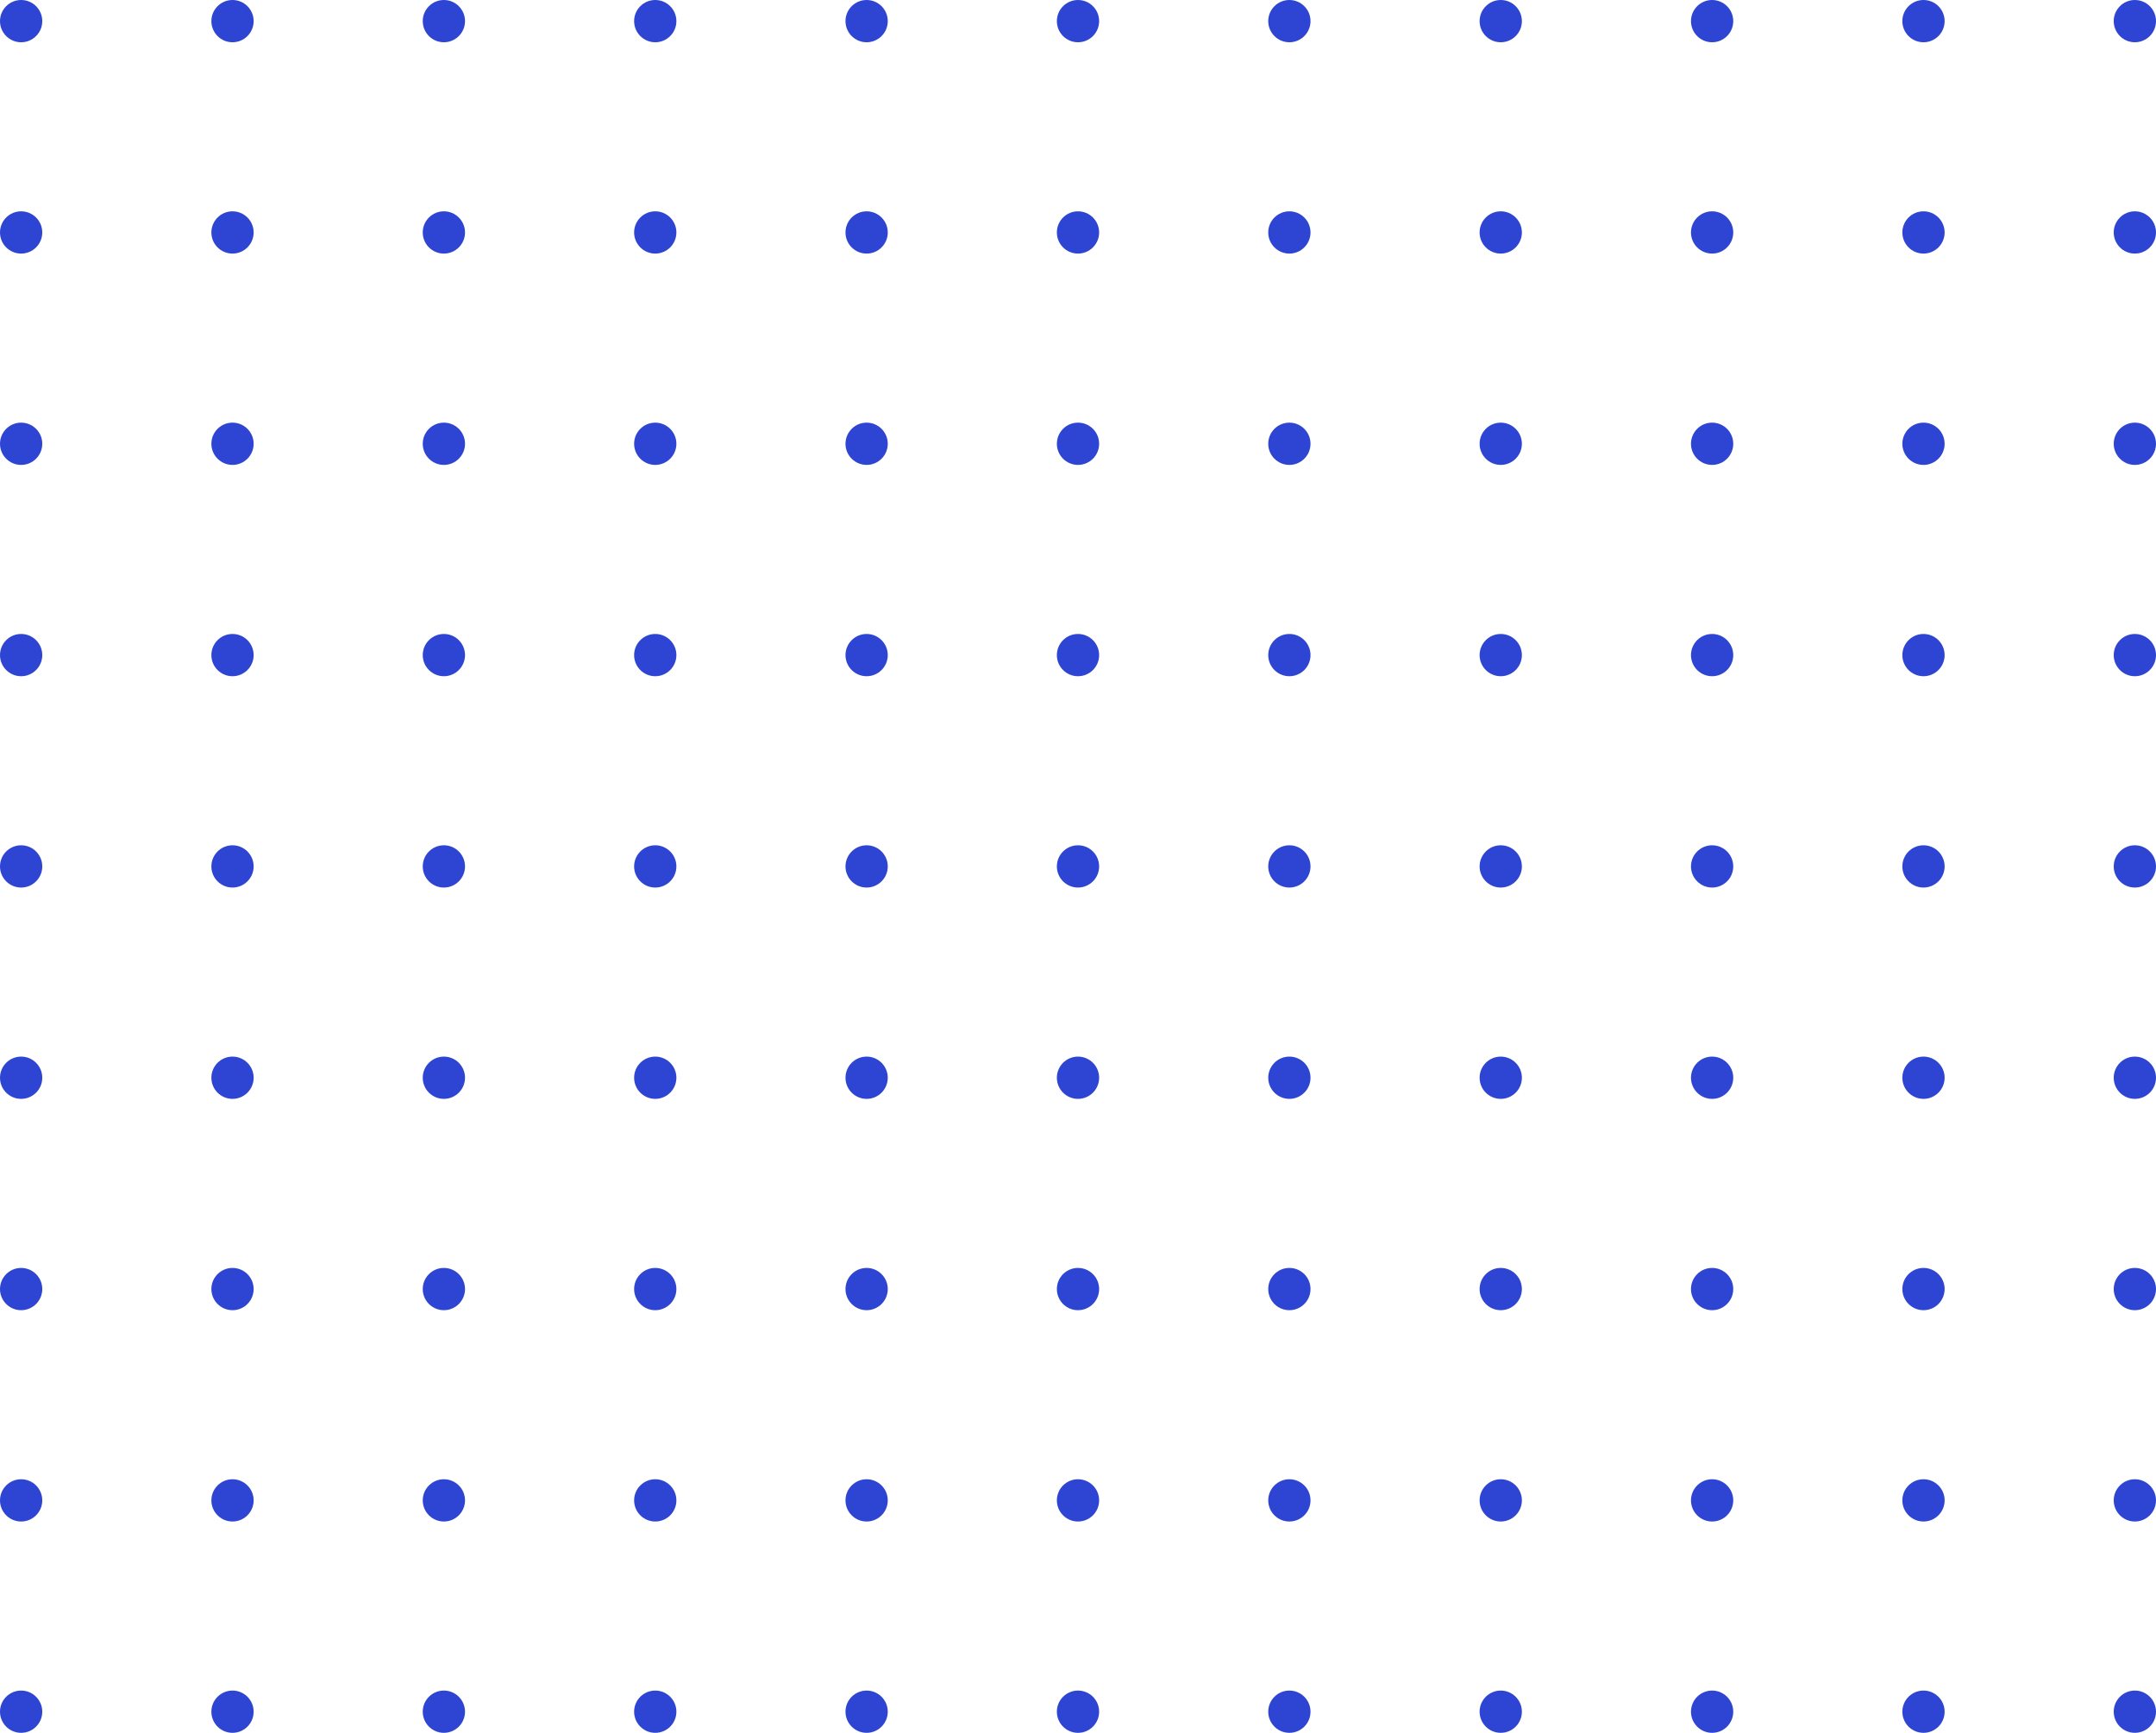
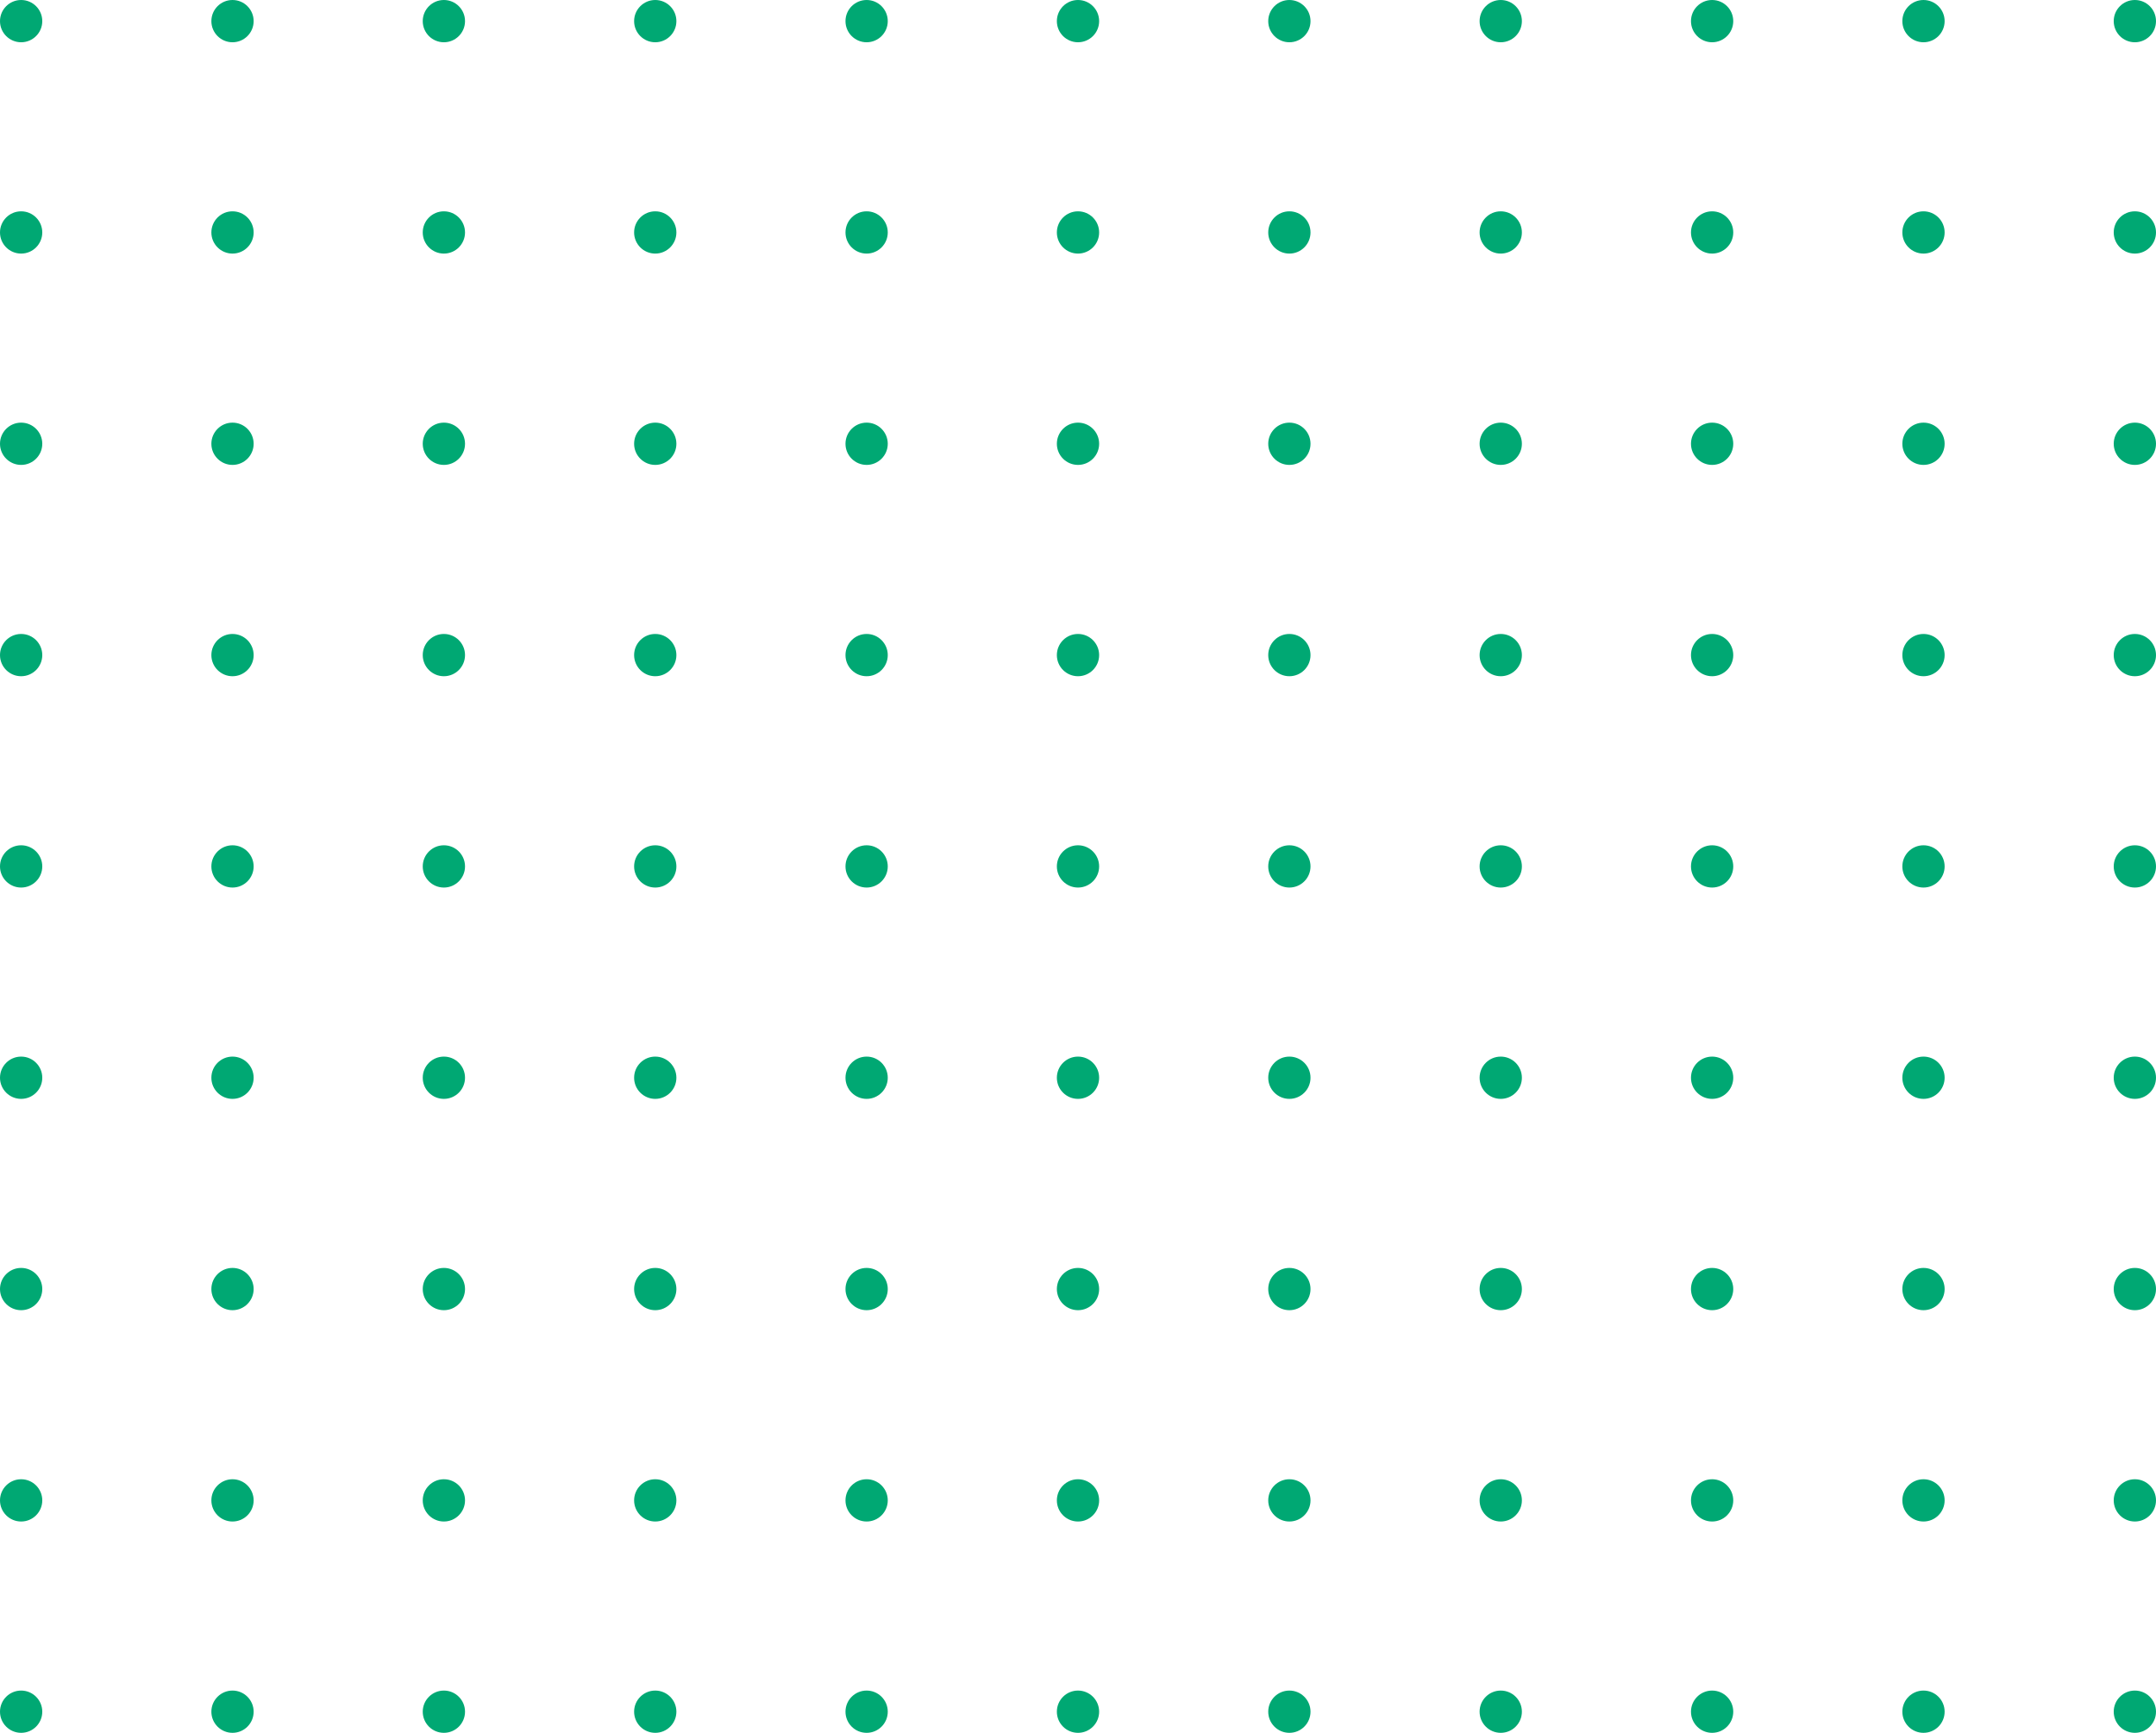
<svg xmlns="http://www.w3.org/2000/svg" width="255" height="205" viewBox="0 0 255 205">
  <g id="Group_32" data-name="Group 32" transform="translate(-1634 -1383)">
-     <circle id="Ellipse_59" data-name="Ellipse 59" cx="2.5" cy="2.5" r="2.5" transform="translate(1634 1383)" fill="#2e45d3" />
-     <circle id="Ellipse_59-2" data-name="Ellipse 59" cx="2.5" cy="2.5" r="2.5" transform="translate(1659 1383)" fill="#2e45d3" />
-     <circle id="Ellipse_59-3" data-name="Ellipse 59" cx="2.5" cy="2.5" r="2.5" transform="translate(1684 1383)" fill="#2e45d3" />
-     <circle id="Ellipse_59-4" data-name="Ellipse 59" cx="2.5" cy="2.5" r="2.5" transform="translate(1709 1383)" fill="#2e45d3" />
-     <circle id="Ellipse_59-5" data-name="Ellipse 59" cx="2.5" cy="2.5" r="2.5" transform="translate(1734 1383)" fill="#2e45d3" />
-     <circle id="Ellipse_59-6" data-name="Ellipse 59" cx="2.5" cy="2.5" r="2.5" transform="translate(1759 1383)" fill="#2e45d3" />
-     <circle id="Ellipse_59-7" data-name="Ellipse 59" cx="2.5" cy="2.5" r="2.5" transform="translate(1784 1383)" fill="#2e45d3" />
-     <circle id="Ellipse_59-8" data-name="Ellipse 59" cx="2.5" cy="2.5" r="2.5" transform="translate(1809 1383)" fill="#2e45d3" />
-     <circle id="Ellipse_59-9" data-name="Ellipse 59" cx="2.5" cy="2.5" r="2.5" transform="translate(1834 1383)" fill="#2e45d3" />
-     <circle id="Ellipse_59-10" data-name="Ellipse 59" cx="2.5" cy="2.5" r="2.5" transform="translate(1859 1383)" fill="#2e45d3" />
-     <circle id="Ellipse_59-11" data-name="Ellipse 59" cx="2.5" cy="2.5" r="2.5" transform="translate(1884 1383)" fill="#2e45d3" />
-     <circle id="Ellipse_59-12" data-name="Ellipse 59" cx="2.5" cy="2.5" r="2.5" transform="translate(1634 1408)" fill="#2e45d3" />
-     <circle id="Ellipse_59-13" data-name="Ellipse 59" cx="2.5" cy="2.5" r="2.5" transform="translate(1659 1408)" fill="#2e45d3" />
-     <circle id="Ellipse_59-14" data-name="Ellipse 59" cx="2.5" cy="2.5" r="2.5" transform="translate(1684 1408)" fill="#2e45d3" />
-     <circle id="Ellipse_59-15" data-name="Ellipse 59" cx="2.5" cy="2.5" r="2.5" transform="translate(1709 1408)" fill="#2e45d3" />
-     <circle id="Ellipse_59-16" data-name="Ellipse 59" cx="2.5" cy="2.5" r="2.5" transform="translate(1734 1408)" fill="#2e45d3" />
-     <circle id="Ellipse_59-17" data-name="Ellipse 59" cx="2.5" cy="2.5" r="2.5" transform="translate(1759 1408)" fill="#2e45d3" />
-     <circle id="Ellipse_59-18" data-name="Ellipse 59" cx="2.5" cy="2.5" r="2.5" transform="translate(1784 1408)" fill="#2e45d3" />
-     <circle id="Ellipse_59-19" data-name="Ellipse 59" cx="2.5" cy="2.5" r="2.5" transform="translate(1809 1408)" fill="#2e45d3" />
-     <circle id="Ellipse_59-20" data-name="Ellipse 59" cx="2.5" cy="2.5" r="2.5" transform="translate(1834 1408)" fill="#2e45d3" />
-     <circle id="Ellipse_59-21" data-name="Ellipse 59" cx="2.5" cy="2.5" r="2.5" transform="translate(1859 1408)" fill="#2e45d3" />
-     <circle id="Ellipse_59-22" data-name="Ellipse 59" cx="2.5" cy="2.5" r="2.5" transform="translate(1884 1408)" fill="#2e45d3" />
-     <circle id="Ellipse_59-23" data-name="Ellipse 59" cx="2.5" cy="2.5" r="2.5" transform="translate(1634 1433)" fill="#2e45d3" />
-     <circle id="Ellipse_59-24" data-name="Ellipse 59" cx="2.5" cy="2.5" r="2.5" transform="translate(1659 1433)" fill="#2e45d3" />
-     <circle id="Ellipse_59-25" data-name="Ellipse 59" cx="2.5" cy="2.5" r="2.5" transform="translate(1684 1433)" fill="#2e45d3" />
-     <circle id="Ellipse_59-26" data-name="Ellipse 59" cx="2.5" cy="2.5" r="2.5" transform="translate(1709 1433)" fill="#2e45d3" />
-     <circle id="Ellipse_59-27" data-name="Ellipse 59" cx="2.5" cy="2.5" r="2.5" transform="translate(1734 1433)" fill="#2e45d3" />
-     <circle id="Ellipse_59-28" data-name="Ellipse 59" cx="2.5" cy="2.5" r="2.5" transform="translate(1759 1433)" fill="#2e45d3" />
-     <circle id="Ellipse_59-29" data-name="Ellipse 59" cx="2.5" cy="2.5" r="2.5" transform="translate(1784 1433)" fill="#2e45d3" />
-     <circle id="Ellipse_59-30" data-name="Ellipse 59" cx="2.5" cy="2.5" r="2.5" transform="translate(1809 1433)" fill="#2e45d3" />
-     <circle id="Ellipse_59-31" data-name="Ellipse 59" cx="2.5" cy="2.5" r="2.5" transform="translate(1834 1433)" fill="#2e45d3" />
-     <circle id="Ellipse_59-32" data-name="Ellipse 59" cx="2.5" cy="2.5" r="2.5" transform="translate(1859 1433)" fill="#2e45d3" />
-     <circle id="Ellipse_59-33" data-name="Ellipse 59" cx="2.5" cy="2.5" r="2.5" transform="translate(1884 1433)" fill="#2e45d3" />
-     <circle id="Ellipse_59-34" data-name="Ellipse 59" cx="2.5" cy="2.5" r="2.5" transform="translate(1634 1458)" fill="#2e45d3" />
-     <circle id="Ellipse_59-35" data-name="Ellipse 59" cx="2.5" cy="2.5" r="2.5" transform="translate(1659 1458)" fill="#2e45d3" />
-     <circle id="Ellipse_59-36" data-name="Ellipse 59" cx="2.5" cy="2.5" r="2.5" transform="translate(1684 1458)" fill="#2e45d3" />
-     <circle id="Ellipse_59-37" data-name="Ellipse 59" cx="2.5" cy="2.5" r="2.5" transform="translate(1709 1458)" fill="#2e45d3" />
-     <circle id="Ellipse_59-38" data-name="Ellipse 59" cx="2.5" cy="2.5" r="2.5" transform="translate(1734 1458)" fill="#2e45d3" />
-     <circle id="Ellipse_59-39" data-name="Ellipse 59" cx="2.5" cy="2.5" r="2.5" transform="translate(1759 1458)" fill="#2e45d3" />
-     <circle id="Ellipse_59-40" data-name="Ellipse 59" cx="2.5" cy="2.5" r="2.5" transform="translate(1784 1458)" fill="#2e45d3" />
-     <circle id="Ellipse_59-41" data-name="Ellipse 59" cx="2.5" cy="2.5" r="2.5" transform="translate(1809 1458)" fill="#2e45d3" />
-     <circle id="Ellipse_59-42" data-name="Ellipse 59" cx="2.5" cy="2.5" r="2.5" transform="translate(1834 1458)" fill="#2e45d3" />
-     <circle id="Ellipse_59-43" data-name="Ellipse 59" cx="2.5" cy="2.5" r="2.5" transform="translate(1859 1458)" fill="#2e45d3" />
-     <circle id="Ellipse_59-44" data-name="Ellipse 59" cx="2.5" cy="2.5" r="2.5" transform="translate(1884 1458)" fill="#2e45d3" />
-     <circle id="Ellipse_59-45" data-name="Ellipse 59" cx="2.5" cy="2.5" r="2.5" transform="translate(1634 1483)" fill="#2e45d3" />
-     <circle id="Ellipse_59-46" data-name="Ellipse 59" cx="2.5" cy="2.5" r="2.5" transform="translate(1659 1483)" fill="#2e45d3" />
-     <circle id="Ellipse_59-47" data-name="Ellipse 59" cx="2.5" cy="2.5" r="2.5" transform="translate(1684 1483)" fill="#2e45d3" />
-     <circle id="Ellipse_59-48" data-name="Ellipse 59" cx="2.5" cy="2.5" r="2.5" transform="translate(1709 1483)" fill="#2e45d3" />
-     <circle id="Ellipse_59-49" data-name="Ellipse 59" cx="2.5" cy="2.5" r="2.5" transform="translate(1734 1483)" fill="#2e45d3" />
-     <circle id="Ellipse_59-50" data-name="Ellipse 59" cx="2.5" cy="2.5" r="2.5" transform="translate(1759 1483)" fill="#2e45d3" />
-     <circle id="Ellipse_59-51" data-name="Ellipse 59" cx="2.5" cy="2.5" r="2.5" transform="translate(1784 1483)" fill="#2e45d3" />
-     <circle id="Ellipse_59-52" data-name="Ellipse 59" cx="2.5" cy="2.5" r="2.5" transform="translate(1809 1483)" fill="#2e45d3" />
-     <circle id="Ellipse_59-53" data-name="Ellipse 59" cx="2.5" cy="2.5" r="2.5" transform="translate(1834 1483)" fill="#2e45d3" />
-     <circle id="Ellipse_59-54" data-name="Ellipse 59" cx="2.5" cy="2.5" r="2.5" transform="translate(1859 1483)" fill="#2e45d3" />
-     <circle id="Ellipse_59-55" data-name="Ellipse 59" cx="2.5" cy="2.5" r="2.5" transform="translate(1884 1483)" fill="#2e45d3" />
-     <circle id="Ellipse_59-56" data-name="Ellipse 59" cx="2.5" cy="2.5" r="2.5" transform="translate(1634 1508)" fill="#2e45d3" />
-     <circle id="Ellipse_59-57" data-name="Ellipse 59" cx="2.5" cy="2.5" r="2.5" transform="translate(1659 1508)" fill="#2e45d3" />
-     <circle id="Ellipse_59-58" data-name="Ellipse 59" cx="2.5" cy="2.5" r="2.5" transform="translate(1684 1508)" fill="#2e45d3" />
-     <circle id="Ellipse_59-59" data-name="Ellipse 59" cx="2.5" cy="2.5" r="2.5" transform="translate(1709 1508)" fill="#2e45d3" />
-     <circle id="Ellipse_59-60" data-name="Ellipse 59" cx="2.5" cy="2.5" r="2.5" transform="translate(1734 1508)" fill="#2e45d3" />
-     <circle id="Ellipse_59-61" data-name="Ellipse 59" cx="2.5" cy="2.5" r="2.5" transform="translate(1759 1508)" fill="#2e45d3" />
-     <circle id="Ellipse_59-62" data-name="Ellipse 59" cx="2.5" cy="2.5" r="2.5" transform="translate(1784 1508)" fill="#2e45d3" />
-     <circle id="Ellipse_59-63" data-name="Ellipse 59" cx="2.5" cy="2.5" r="2.5" transform="translate(1809 1508)" fill="#2e45d3" />
-     <circle id="Ellipse_59-64" data-name="Ellipse 59" cx="2.5" cy="2.5" r="2.5" transform="translate(1834 1508)" fill="#2e45d3" />
-     <circle id="Ellipse_59-65" data-name="Ellipse 59" cx="2.5" cy="2.5" r="2.5" transform="translate(1859 1508)" fill="#2e45d3" />
-     <circle id="Ellipse_59-66" data-name="Ellipse 59" cx="2.5" cy="2.5" r="2.5" transform="translate(1884 1508)" fill="#2e45d3" />
-     <circle id="Ellipse_59-67" data-name="Ellipse 59" cx="2.5" cy="2.5" r="2.5" transform="translate(1634 1533)" fill="#2e45d3" />
-     <circle id="Ellipse_59-68" data-name="Ellipse 59" cx="2.5" cy="2.5" r="2.5" transform="translate(1659 1533)" fill="#2e45d3" />
-     <circle id="Ellipse_59-69" data-name="Ellipse 59" cx="2.5" cy="2.5" r="2.5" transform="translate(1684 1533)" fill="#2e45d3" />
-     <circle id="Ellipse_59-70" data-name="Ellipse 59" cx="2.5" cy="2.5" r="2.5" transform="translate(1709 1533)" fill="#2e45d3" />
-     <circle id="Ellipse_59-71" data-name="Ellipse 59" cx="2.5" cy="2.5" r="2.5" transform="translate(1734 1533)" fill="#2e45d3" />
-     <circle id="Ellipse_59-72" data-name="Ellipse 59" cx="2.5" cy="2.5" r="2.5" transform="translate(1759 1533)" fill="#2e45d3" />
-     <circle id="Ellipse_59-73" data-name="Ellipse 59" cx="2.5" cy="2.5" r="2.5" transform="translate(1784 1533)" fill="#2e45d3" />
-     <circle id="Ellipse_59-74" data-name="Ellipse 59" cx="2.5" cy="2.5" r="2.5" transform="translate(1809 1533)" fill="#2e45d3" />
-     <circle id="Ellipse_59-75" data-name="Ellipse 59" cx="2.5" cy="2.5" r="2.5" transform="translate(1834 1533)" fill="#2e45d3" />
-     <circle id="Ellipse_59-76" data-name="Ellipse 59" cx="2.5" cy="2.5" r="2.5" transform="translate(1859 1533)" fill="#2e45d3" />
-     <circle id="Ellipse_59-77" data-name="Ellipse 59" cx="2.5" cy="2.5" r="2.5" transform="translate(1884 1533)" fill="#2e45d3" />
-     <circle id="Ellipse_59-78" data-name="Ellipse 59" cx="2.5" cy="2.5" r="2.5" transform="translate(1634 1558)" fill="#2e45d3" />
-     <circle id="Ellipse_59-79" data-name="Ellipse 59" cx="2.5" cy="2.5" r="2.5" transform="translate(1659 1558)" fill="#2e45d3" />
-     <circle id="Ellipse_59-80" data-name="Ellipse 59" cx="2.5" cy="2.5" r="2.5" transform="translate(1684 1558)" fill="#2e45d3" />
-     <circle id="Ellipse_59-81" data-name="Ellipse 59" cx="2.5" cy="2.5" r="2.5" transform="translate(1709 1558)" fill="#2e45d3" />
-     <circle id="Ellipse_59-82" data-name="Ellipse 59" cx="2.5" cy="2.5" r="2.5" transform="translate(1734 1558)" fill="#2e45d3" />
-     <circle id="Ellipse_59-83" data-name="Ellipse 59" cx="2.5" cy="2.5" r="2.5" transform="translate(1759 1558)" fill="#2e45d3" />
-     <circle id="Ellipse_59-84" data-name="Ellipse 59" cx="2.5" cy="2.5" r="2.5" transform="translate(1784 1558)" fill="#2e45d3" />
-     <circle id="Ellipse_59-85" data-name="Ellipse 59" cx="2.5" cy="2.5" r="2.5" transform="translate(1809 1558)" fill="#2e45d3" />
-     <circle id="Ellipse_59-86" data-name="Ellipse 59" cx="2.5" cy="2.5" r="2.5" transform="translate(1834 1558)" fill="#2e45d3" />
-     <circle id="Ellipse_59-87" data-name="Ellipse 59" cx="2.5" cy="2.5" r="2.5" transform="translate(1859 1558)" fill="#2e45d3" />
-     <circle id="Ellipse_59-88" data-name="Ellipse 59" cx="2.5" cy="2.5" r="2.5" transform="translate(1884 1558)" fill="#2e45d3" />
-     <circle id="Ellipse_59-89" data-name="Ellipse 59" cx="2.5" cy="2.5" r="2.5" transform="translate(1634 1583)" fill="#2e45d3" />
-     <circle id="Ellipse_59-90" data-name="Ellipse 59" cx="2.5" cy="2.5" r="2.5" transform="translate(1659 1583)" fill="#2e45d3" />
-     <circle id="Ellipse_59-91" data-name="Ellipse 59" cx="2.5" cy="2.5" r="2.5" transform="translate(1684 1583)" fill="#2e45d3" />
-     <circle id="Ellipse_59-92" data-name="Ellipse 59" cx="2.5" cy="2.5" r="2.5" transform="translate(1709 1583)" fill="#2e45d3" />
-     <circle id="Ellipse_59-93" data-name="Ellipse 59" cx="2.5" cy="2.5" r="2.5" transform="translate(1734 1583)" fill="#2e45d3" />
-     <circle id="Ellipse_59-94" data-name="Ellipse 59" cx="2.5" cy="2.5" r="2.5" transform="translate(1759 1583)" fill="#2e45d3" />
-     <circle id="Ellipse_59-95" data-name="Ellipse 59" cx="2.5" cy="2.5" r="2.5" transform="translate(1784 1583)" fill="#2e45d3" />
-     <circle id="Ellipse_59-96" data-name="Ellipse 59" cx="2.5" cy="2.5" r="2.5" transform="translate(1809 1583)" fill="#2e45d3" />
-     <circle id="Ellipse_59-97" data-name="Ellipse 59" cx="2.5" cy="2.5" r="2.5" transform="translate(1834 1583)" fill="#2e45d3" />
-     <circle id="Ellipse_59-98" data-name="Ellipse 59" cx="2.5" cy="2.5" r="2.5" transform="translate(1859 1583)" fill="#2e45d3" />
-     <circle id="Ellipse_59-99" data-name="Ellipse 59" cx="2.5" cy="2.5" r="2.5" transform="translate(1884 1583)" fill="#2e45d3" />
+     <circle id="Ellipse_59" data-name="Ellipse 59" cx="2.5" cy="2.5" r="2.5" transform="translate(1634 1383)" fill="#00a873" />
+     <circle id="Ellipse_59-2" data-name="Ellipse 59" cx="2.5" cy="2.5" r="2.5" transform="translate(1659 1383)" fill="#00a873" />
+     <circle id="Ellipse_59-3" data-name="Ellipse 59" cx="2.5" cy="2.5" r="2.5" transform="translate(1684 1383)" fill="#00a873" />
+     <circle id="Ellipse_59-4" data-name="Ellipse 59" cx="2.5" cy="2.5" r="2.5" transform="translate(1709 1383)" fill="#00a873" />
+     <circle id="Ellipse_59-5" data-name="Ellipse 59" cx="2.5" cy="2.5" r="2.5" transform="translate(1734 1383)" fill="#00a873" />
+     <circle id="Ellipse_59-6" data-name="Ellipse 59" cx="2.5" cy="2.5" r="2.5" transform="translate(1759 1383)" fill="#00a873" />
+     <circle id="Ellipse_59-7" data-name="Ellipse 59" cx="2.5" cy="2.5" r="2.5" transform="translate(1784 1383)" fill="#00a873" />
+     <circle id="Ellipse_59-8" data-name="Ellipse 59" cx="2.5" cy="2.5" r="2.5" transform="translate(1809 1383)" fill="#00a873" />
+     <circle id="Ellipse_59-9" data-name="Ellipse 59" cx="2.5" cy="2.5" r="2.5" transform="translate(1834 1383)" fill="#00a873" />
+     <circle id="Ellipse_59-10" data-name="Ellipse 59" cx="2.5" cy="2.5" r="2.5" transform="translate(1859 1383)" fill="#00a873" />
+     <circle id="Ellipse_59-11" data-name="Ellipse 59" cx="2.5" cy="2.5" r="2.5" transform="translate(1884 1383)" fill="#00a873" />
+     <circle id="Ellipse_59-12" data-name="Ellipse 59" cx="2.5" cy="2.5" r="2.5" transform="translate(1634 1408)" fill="#00a873" />
+     <circle id="Ellipse_59-13" data-name="Ellipse 59" cx="2.5" cy="2.5" r="2.5" transform="translate(1659 1408)" fill="#00a873" />
+     <circle id="Ellipse_59-14" data-name="Ellipse 59" cx="2.5" cy="2.5" r="2.5" transform="translate(1684 1408)" fill="#00a873" />
+     <circle id="Ellipse_59-15" data-name="Ellipse 59" cx="2.5" cy="2.5" r="2.5" transform="translate(1709 1408)" fill="#00a873" />
+     <circle id="Ellipse_59-16" data-name="Ellipse 59" cx="2.5" cy="2.5" r="2.5" transform="translate(1734 1408)" fill="#00a873" />
+     <circle id="Ellipse_59-17" data-name="Ellipse 59" cx="2.5" cy="2.5" r="2.5" transform="translate(1759 1408)" fill="#00a873" />
+     <circle id="Ellipse_59-18" data-name="Ellipse 59" cx="2.5" cy="2.5" r="2.5" transform="translate(1784 1408)" fill="#00a873" />
+     <circle id="Ellipse_59-19" data-name="Ellipse 59" cx="2.5" cy="2.5" r="2.5" transform="translate(1809 1408)" fill="#00a873" />
+     <circle id="Ellipse_59-20" data-name="Ellipse 59" cx="2.5" cy="2.5" r="2.5" transform="translate(1834 1408)" fill="#00a873" />
+     <circle id="Ellipse_59-21" data-name="Ellipse 59" cx="2.5" cy="2.5" r="2.5" transform="translate(1859 1408)" fill="#00a873" />
+     <circle id="Ellipse_59-22" data-name="Ellipse 59" cx="2.5" cy="2.5" r="2.5" transform="translate(1884 1408)" fill="#00a873" />
+     <circle id="Ellipse_59-23" data-name="Ellipse 59" cx="2.5" cy="2.5" r="2.5" transform="translate(1634 1433)" fill="#00a873" />
+     <circle id="Ellipse_59-24" data-name="Ellipse 59" cx="2.5" cy="2.5" r="2.5" transform="translate(1659 1433)" fill="#00a873" />
+     <circle id="Ellipse_59-25" data-name="Ellipse 59" cx="2.5" cy="2.5" r="2.5" transform="translate(1684 1433)" fill="#00a873" />
+     <circle id="Ellipse_59-26" data-name="Ellipse 59" cx="2.5" cy="2.5" r="2.5" transform="translate(1709 1433)" fill="#00a873" />
+     <circle id="Ellipse_59-27" data-name="Ellipse 59" cx="2.5" cy="2.5" r="2.5" transform="translate(1734 1433)" fill="#00a873" />
+     <circle id="Ellipse_59-28" data-name="Ellipse 59" cx="2.5" cy="2.5" r="2.5" transform="translate(1759 1433)" fill="#00a873" />
+     <circle id="Ellipse_59-29" data-name="Ellipse 59" cx="2.5" cy="2.5" r="2.5" transform="translate(1784 1433)" fill="#00a873" />
+     <circle id="Ellipse_59-30" data-name="Ellipse 59" cx="2.5" cy="2.5" r="2.5" transform="translate(1809 1433)" fill="#00a873" />
+     <circle id="Ellipse_59-31" data-name="Ellipse 59" cx="2.5" cy="2.5" r="2.5" transform="translate(1834 1433)" fill="#00a873" />
+     <circle id="Ellipse_59-32" data-name="Ellipse 59" cx="2.5" cy="2.5" r="2.5" transform="translate(1859 1433)" fill="#00a873" />
+     <circle id="Ellipse_59-33" data-name="Ellipse 59" cx="2.5" cy="2.5" r="2.5" transform="translate(1884 1433)" fill="#00a873" />
+     <circle id="Ellipse_59-34" data-name="Ellipse 59" cx="2.5" cy="2.5" r="2.5" transform="translate(1634 1458)" fill="#00a873" />
+     <circle id="Ellipse_59-35" data-name="Ellipse 59" cx="2.5" cy="2.5" r="2.5" transform="translate(1659 1458)" fill="#00a873" />
+     <circle id="Ellipse_59-36" data-name="Ellipse 59" cx="2.5" cy="2.5" r="2.5" transform="translate(1684 1458)" fill="#00a873" />
+     <circle id="Ellipse_59-37" data-name="Ellipse 59" cx="2.5" cy="2.5" r="2.5" transform="translate(1709 1458)" fill="#00a873" />
+     <circle id="Ellipse_59-38" data-name="Ellipse 59" cx="2.5" cy="2.5" r="2.5" transform="translate(1734 1458)" fill="#00a873" />
+     <circle id="Ellipse_59-39" data-name="Ellipse 59" cx="2.5" cy="2.5" r="2.5" transform="translate(1759 1458)" fill="#00a873" />
+     <circle id="Ellipse_59-40" data-name="Ellipse 59" cx="2.5" cy="2.5" r="2.5" transform="translate(1784 1458)" fill="#00a873" />
+     <circle id="Ellipse_59-41" data-name="Ellipse 59" cx="2.5" cy="2.5" r="2.5" transform="translate(1809 1458)" fill="#00a873" />
+     <circle id="Ellipse_59-42" data-name="Ellipse 59" cx="2.5" cy="2.5" r="2.5" transform="translate(1834 1458)" fill="#00a873" />
+     <circle id="Ellipse_59-43" data-name="Ellipse 59" cx="2.5" cy="2.5" r="2.5" transform="translate(1859 1458)" fill="#00a873" />
+     <circle id="Ellipse_59-44" data-name="Ellipse 59" cx="2.5" cy="2.5" r="2.5" transform="translate(1884 1458)" fill="#00a873" />
+     <circle id="Ellipse_59-45" data-name="Ellipse 59" cx="2.5" cy="2.5" r="2.5" transform="translate(1634 1483)" fill="#00a873" />
+     <circle id="Ellipse_59-46" data-name="Ellipse 59" cx="2.5" cy="2.5" r="2.5" transform="translate(1659 1483)" fill="#00a873" />
+     <circle id="Ellipse_59-47" data-name="Ellipse 59" cx="2.5" cy="2.5" r="2.5" transform="translate(1684 1483)" fill="#00a873" />
+     <circle id="Ellipse_59-48" data-name="Ellipse 59" cx="2.5" cy="2.5" r="2.5" transform="translate(1709 1483)" fill="#00a873" />
+     <circle id="Ellipse_59-49" data-name="Ellipse 59" cx="2.5" cy="2.5" r="2.5" transform="translate(1734 1483)" fill="#00a873" />
+     <circle id="Ellipse_59-50" data-name="Ellipse 59" cx="2.5" cy="2.5" r="2.5" transform="translate(1759 1483)" fill="#00a873" />
+     <circle id="Ellipse_59-51" data-name="Ellipse 59" cx="2.5" cy="2.5" r="2.5" transform="translate(1784 1483)" fill="#00a873" />
+     <circle id="Ellipse_59-52" data-name="Ellipse 59" cx="2.5" cy="2.5" r="2.5" transform="translate(1809 1483)" fill="#00a873" />
+     <circle id="Ellipse_59-53" data-name="Ellipse 59" cx="2.5" cy="2.5" r="2.5" transform="translate(1834 1483)" fill="#00a873" />
+     <circle id="Ellipse_59-54" data-name="Ellipse 59" cx="2.5" cy="2.5" r="2.5" transform="translate(1859 1483)" fill="#00a873" />
+     <circle id="Ellipse_59-55" data-name="Ellipse 59" cx="2.5" cy="2.5" r="2.5" transform="translate(1884 1483)" fill="#00a873" />
+     <circle id="Ellipse_59-56" data-name="Ellipse 59" cx="2.5" cy="2.5" r="2.5" transform="translate(1634 1508)" fill="#00a873" />
+     <circle id="Ellipse_59-57" data-name="Ellipse 59" cx="2.5" cy="2.5" r="2.5" transform="translate(1659 1508)" fill="#00a873" />
+     <circle id="Ellipse_59-58" data-name="Ellipse 59" cx="2.5" cy="2.5" r="2.5" transform="translate(1684 1508)" fill="#00a873" />
+     <circle id="Ellipse_59-59" data-name="Ellipse 59" cx="2.5" cy="2.5" r="2.5" transform="translate(1709 1508)" fill="#00a873" />
+     <circle id="Ellipse_59-60" data-name="Ellipse 59" cx="2.5" cy="2.5" r="2.5" transform="translate(1734 1508)" fill="#00a873" />
+     <circle id="Ellipse_59-61" data-name="Ellipse 59" cx="2.5" cy="2.5" r="2.5" transform="translate(1759 1508)" fill="#00a873" />
+     <circle id="Ellipse_59-62" data-name="Ellipse 59" cx="2.5" cy="2.5" r="2.5" transform="translate(1784 1508)" fill="#00a873" />
+     <circle id="Ellipse_59-63" data-name="Ellipse 59" cx="2.5" cy="2.5" r="2.5" transform="translate(1809 1508)" fill="#00a873" />
+     <circle id="Ellipse_59-64" data-name="Ellipse 59" cx="2.5" cy="2.5" r="2.5" transform="translate(1834 1508)" fill="#00a873" />
+     <circle id="Ellipse_59-65" data-name="Ellipse 59" cx="2.5" cy="2.5" r="2.5" transform="translate(1859 1508)" fill="#00a873" />
+     <circle id="Ellipse_59-66" data-name="Ellipse 59" cx="2.5" cy="2.5" r="2.5" transform="translate(1884 1508)" fill="#00a873" />
+     <circle id="Ellipse_59-67" data-name="Ellipse 59" cx="2.5" cy="2.5" r="2.5" transform="translate(1634 1533)" fill="#00a873" />
+     <circle id="Ellipse_59-68" data-name="Ellipse 59" cx="2.5" cy="2.5" r="2.5" transform="translate(1659 1533)" fill="#00a873" />
+     <circle id="Ellipse_59-69" data-name="Ellipse 59" cx="2.5" cy="2.5" r="2.5" transform="translate(1684 1533)" fill="#00a873" />
+     <circle id="Ellipse_59-70" data-name="Ellipse 59" cx="2.5" cy="2.5" r="2.5" transform="translate(1709 1533)" fill="#00a873" />
+     <circle id="Ellipse_59-71" data-name="Ellipse 59" cx="2.5" cy="2.5" r="2.5" transform="translate(1734 1533)" fill="#00a873" />
+     <circle id="Ellipse_59-72" data-name="Ellipse 59" cx="2.5" cy="2.5" r="2.5" transform="translate(1759 1533)" fill="#00a873" />
+     <circle id="Ellipse_59-73" data-name="Ellipse 59" cx="2.5" cy="2.5" r="2.5" transform="translate(1784 1533)" fill="#00a873" />
+     <circle id="Ellipse_59-74" data-name="Ellipse 59" cx="2.5" cy="2.5" r="2.5" transform="translate(1809 1533)" fill="#00a873" />
+     <circle id="Ellipse_59-75" data-name="Ellipse 59" cx="2.5" cy="2.5" r="2.5" transform="translate(1834 1533)" fill="#00a873" />
+     <circle id="Ellipse_59-76" data-name="Ellipse 59" cx="2.5" cy="2.5" r="2.5" transform="translate(1859 1533)" fill="#00a873" />
+     <circle id="Ellipse_59-77" data-name="Ellipse 59" cx="2.5" cy="2.5" r="2.5" transform="translate(1884 1533)" fill="#00a873" />
+     <circle id="Ellipse_59-78" data-name="Ellipse 59" cx="2.5" cy="2.5" r="2.5" transform="translate(1634 1558)" fill="#00a873" />
+     <circle id="Ellipse_59-79" data-name="Ellipse 59" cx="2.5" cy="2.5" r="2.5" transform="translate(1659 1558)" fill="#00a873" />
+     <circle id="Ellipse_59-80" data-name="Ellipse 59" cx="2.5" cy="2.5" r="2.5" transform="translate(1684 1558)" fill="#00a873" />
+     <circle id="Ellipse_59-81" data-name="Ellipse 59" cx="2.5" cy="2.5" r="2.5" transform="translate(1709 1558)" fill="#00a873" />
+     <circle id="Ellipse_59-82" data-name="Ellipse 59" cx="2.5" cy="2.5" r="2.5" transform="translate(1734 1558)" fill="#00a873" />
+     <circle id="Ellipse_59-83" data-name="Ellipse 59" cx="2.5" cy="2.5" r="2.5" transform="translate(1759 1558)" fill="#00a873" />
+     <circle id="Ellipse_59-84" data-name="Ellipse 59" cx="2.5" cy="2.5" r="2.5" transform="translate(1784 1558)" fill="#00a873" />
+     <circle id="Ellipse_59-85" data-name="Ellipse 59" cx="2.5" cy="2.5" r="2.5" transform="translate(1809 1558)" fill="#00a873" />
+     <circle id="Ellipse_59-86" data-name="Ellipse 59" cx="2.5" cy="2.5" r="2.5" transform="translate(1834 1558)" fill="#00a873" />
+     <circle id="Ellipse_59-87" data-name="Ellipse 59" cx="2.5" cy="2.5" r="2.5" transform="translate(1859 1558)" fill="#00a873" />
+     <circle id="Ellipse_59-88" data-name="Ellipse 59" cx="2.5" cy="2.5" r="2.5" transform="translate(1884 1558)" fill="#00a873" />
+     <circle id="Ellipse_59-89" data-name="Ellipse 59" cx="2.5" cy="2.5" r="2.5" transform="translate(1634 1583)" fill="#00a873" />
+     <circle id="Ellipse_59-90" data-name="Ellipse 59" cx="2.5" cy="2.5" r="2.5" transform="translate(1659 1583)" fill="#00a873" />
+     <circle id="Ellipse_59-91" data-name="Ellipse 59" cx="2.5" cy="2.5" r="2.5" transform="translate(1684 1583)" fill="#00a873" />
+     <circle id="Ellipse_59-92" data-name="Ellipse 59" cx="2.5" cy="2.5" r="2.5" transform="translate(1709 1583)" fill="#00a873" />
+     <circle id="Ellipse_59-93" data-name="Ellipse 59" cx="2.5" cy="2.5" r="2.5" transform="translate(1734 1583)" fill="#00a873" />
+     <circle id="Ellipse_59-94" data-name="Ellipse 59" cx="2.5" cy="2.5" r="2.5" transform="translate(1759 1583)" fill="#00a873" />
+     <circle id="Ellipse_59-95" data-name="Ellipse 59" cx="2.5" cy="2.5" r="2.5" transform="translate(1784 1583)" fill="#00a873" />
+     <circle id="Ellipse_59-96" data-name="Ellipse 59" cx="2.5" cy="2.5" r="2.5" transform="translate(1809 1583)" fill="#00a873" />
+     <circle id="Ellipse_59-97" data-name="Ellipse 59" cx="2.5" cy="2.5" r="2.5" transform="translate(1834 1583)" fill="#00a873" />
+     <circle id="Ellipse_59-98" data-name="Ellipse 59" cx="2.5" cy="2.5" r="2.5" transform="translate(1859 1583)" fill="#00a873" />
+     <circle id="Ellipse_59-99" data-name="Ellipse 59" cx="2.5" cy="2.5" r="2.5" transform="translate(1884 1583)" fill="#00a873" />
  </g>
</svg>
